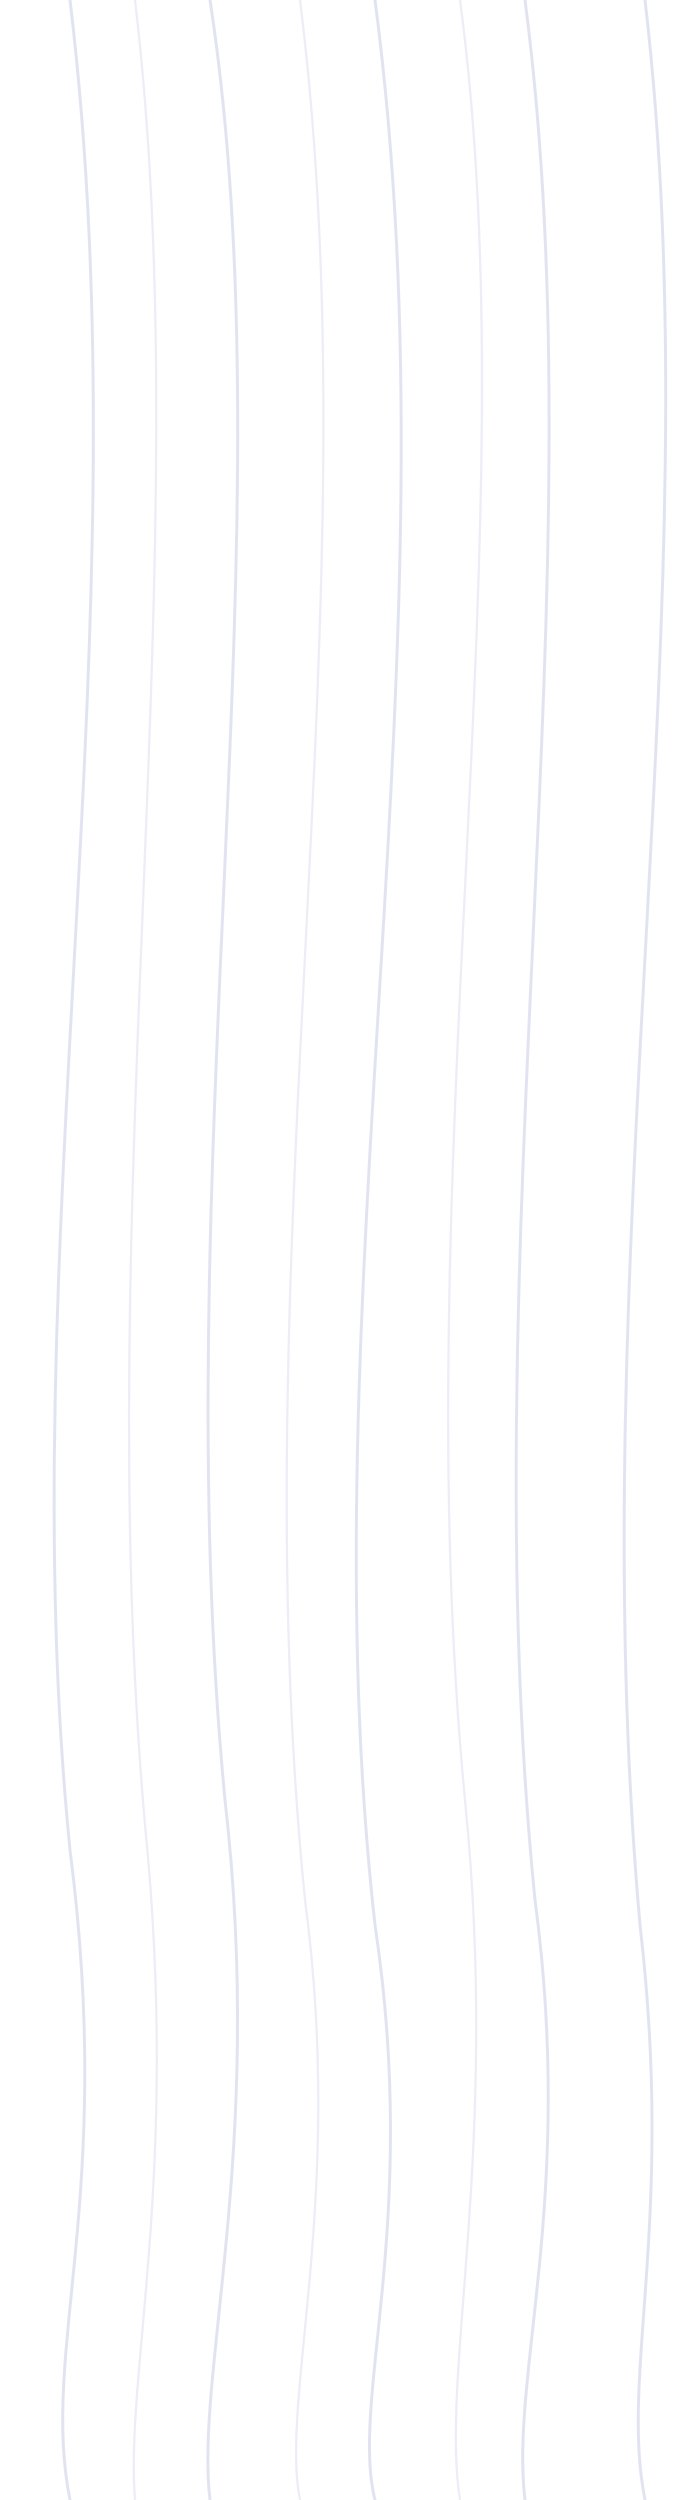
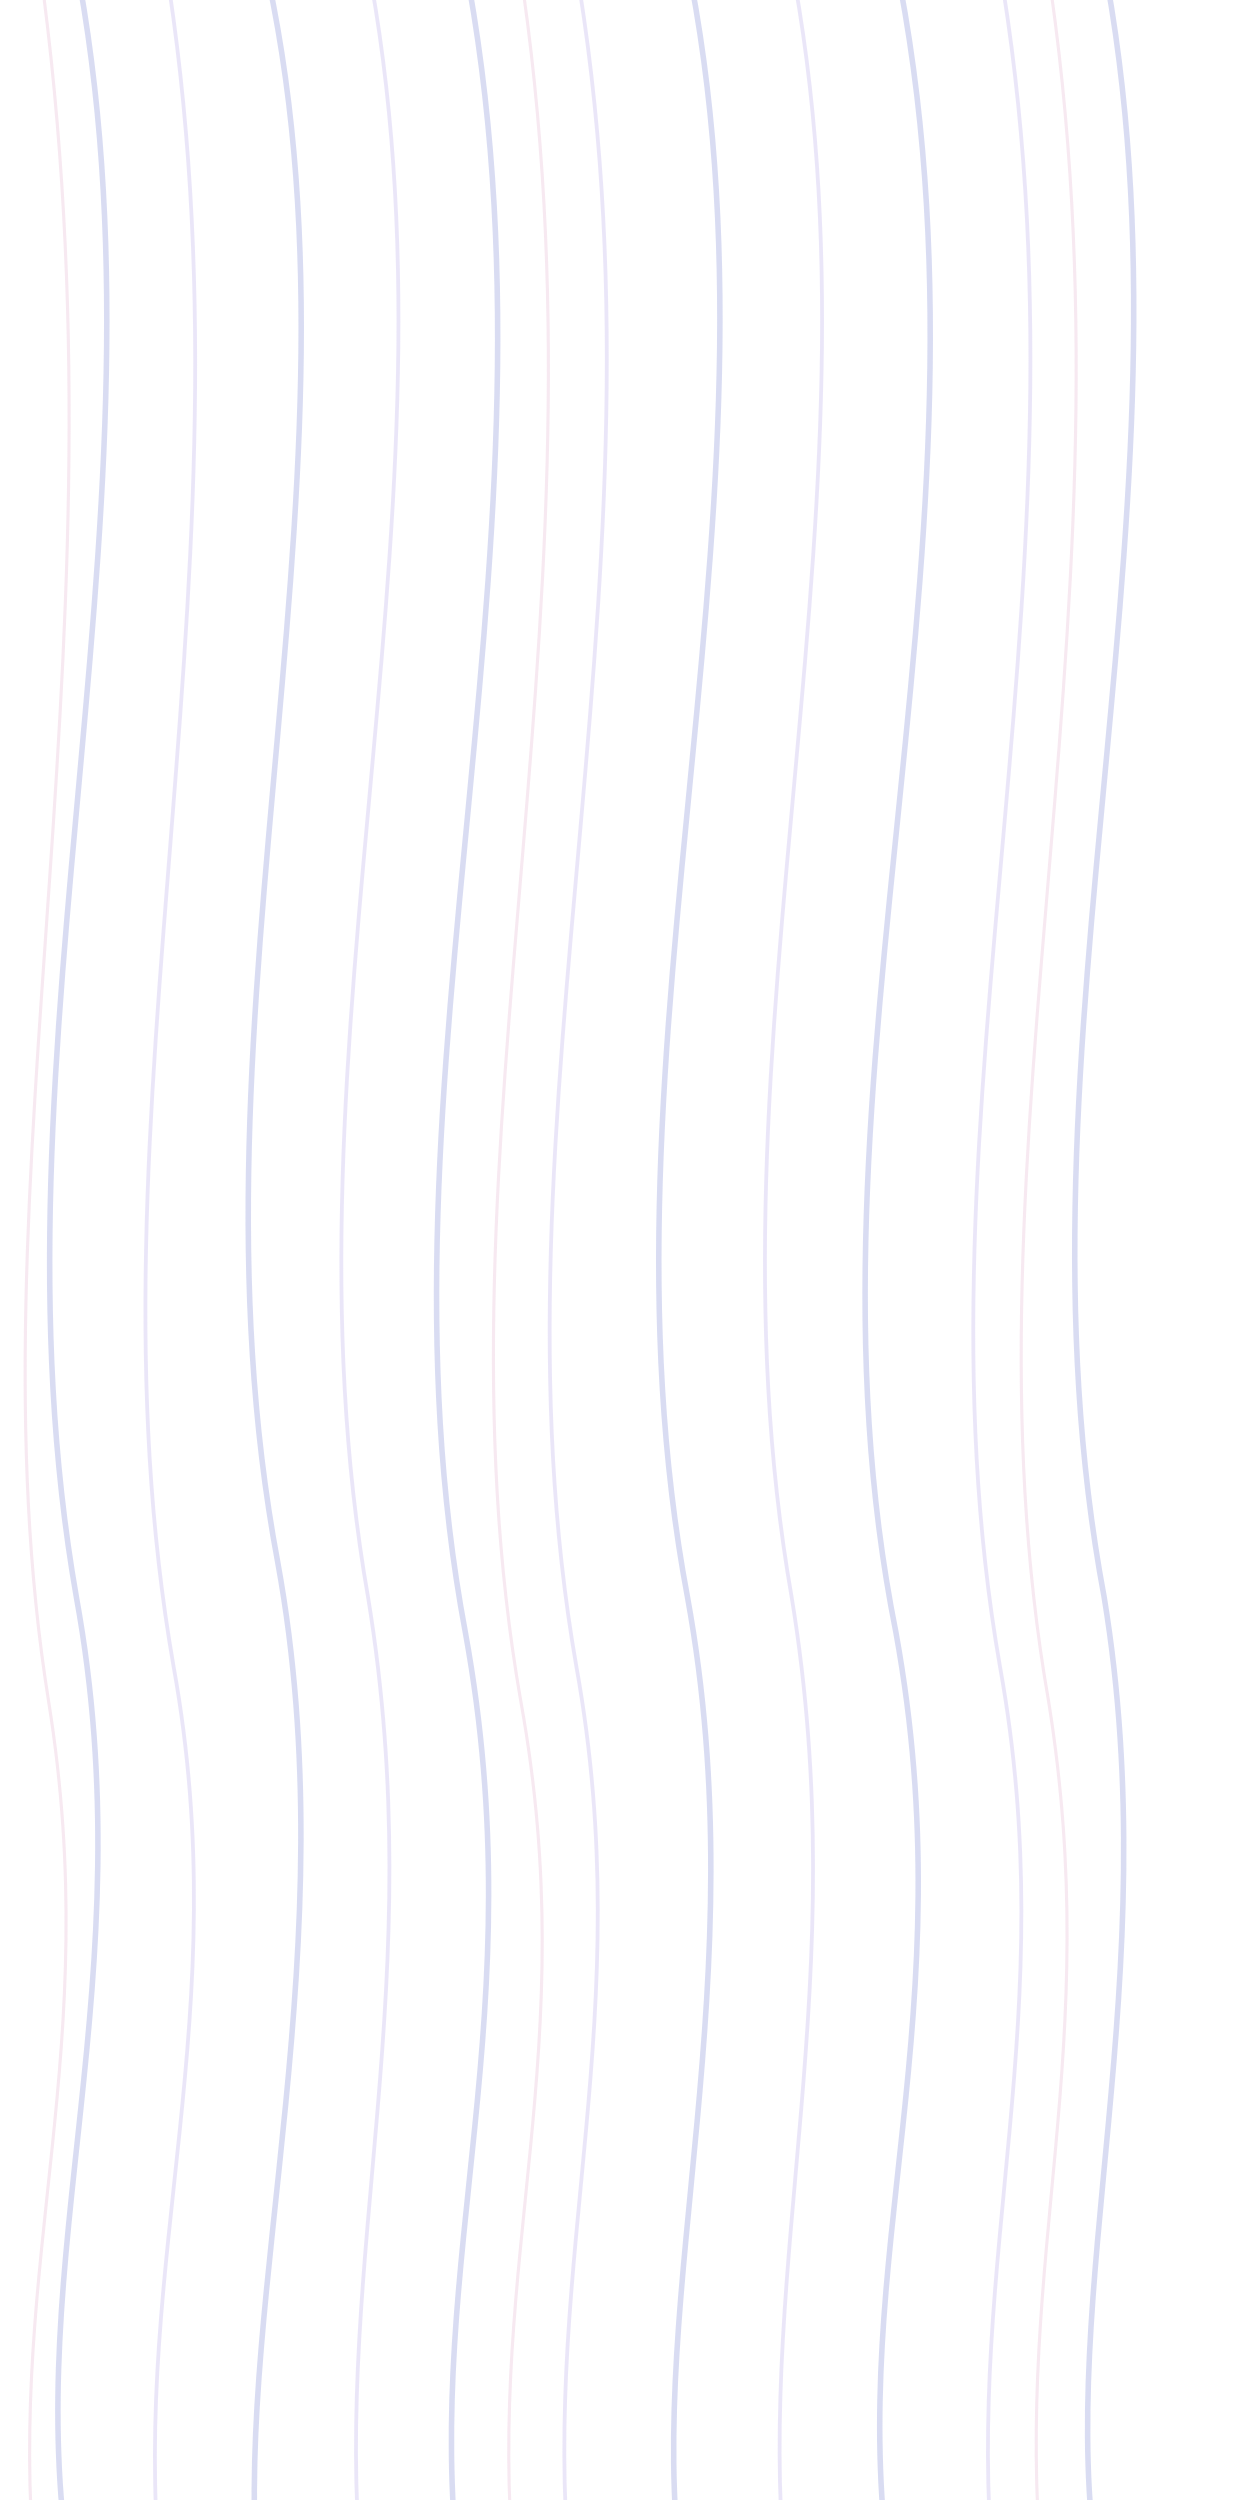
- <svg xmlns="http://www.w3.org/2000/svg" width="280" height="1000" viewBox="0 0 280 1000">
-   <g fill="none" stroke="#c4c9e2" stroke-width="1.2" opacity="0.5" stroke-linecap="round">
-     <path d="M28 0 C 58 250 4 500 28 740 C 46 880 16 940 28 1000" />
-     <path d="M84 0 C 116 210 66 470 90 720 C 106 860 78 950 84 1000" />
-     <path d="M150 0 C 184 260 122 520 150 770 C 168 890 140 960 150 1000" />
-     <path d="M210 0 C 240 230 188 500 214 760 C 230 880 204 950 210 1000" />
-     <path d="M258 0 C 286 240 232 500 256 770 C 270 890 248 950 258 1000" />
+ <svg xmlns="http://www.w3.org/2000/svg" width="360" height="720" viewBox="0 0 360 720">
+   <g fill="none" stroke="#b9c0e8" stroke-width="1.6" opacity="0.55" stroke-linecap="round">
+     <path d="M20 -20 C 54 140 -6 300 22 460 C 42 570 6 650 20 740" />
+     <path d="M74 -20 C 112 130 50 290 80 450 C 100 560 68 660 74 740" />
+     <path d="M132 -20 C 168 150 104 310 134 470 C 154 580 122 650 132 740" />
+     <path d="M196 -20 C 232 140 168 300 198 460 C 218 570 186 660 196 740" />
+     <path d="M256 -20 C 294 150 226 310 258 470 C 278 580 244 650 256 740" />
+     <path d="M316 -20 C 350 140 288 300 318 460 C 336 570 304 660 316 740" />
  </g>
-   <g fill="none" stroke="#cfd3ea" stroke-width="0.9" opacity="0.4" stroke-linecap="round">
-     <path d="M54 0 C 80 220 36 480 58 730 C 72 870 50 950 54 1000" />
-     <path d="M120 0 C 150 240 96 500 122 760 C 138 880 112 960 120 1000" />
-     <path d="M184 0 C 212 210 162 470 186 720 C 200 860 176 950 184 1000" />
+   <g fill="none" stroke="#d6cef2" stroke-width="1.1" opacity="0.5" stroke-linecap="round">
+     <path d="M46 -20 C 78 160 22 320 50 480 C 68 580 38 650 46 740" />
+     <path d="M104 -20 C 138 140 78 300 106 460 C 124 570 96 650 104 740" />
+     <path d="M164 -20 C 198 160 138 320 166 480 C 184 580 156 650 164 740" />
+     <path d="M226 -20 C 260 140 200 300 228 460 C 246 570 218 650 226 740" />
+     <path d="M286 -20 C 320 160 260 320 288 480 C 306 580 278 650 286 740" />
+   </g>
+   <g fill="none" stroke="#e7bfd6" stroke-width="0.9" opacity="0.35" stroke-linecap="round">
+     <path d="M10 -20 C 40 180 -10 340 14 490 C 30 590 2 650 10 740" />
+     <path d="M148 -20 C 180 170 122 330 150 490 C 168 590 140 650 148 740" />
+     <path d="M300 -20 C 332 170 274 330 302 490 C 318 590 292 650 300 740" />
  </g>
</svg>
